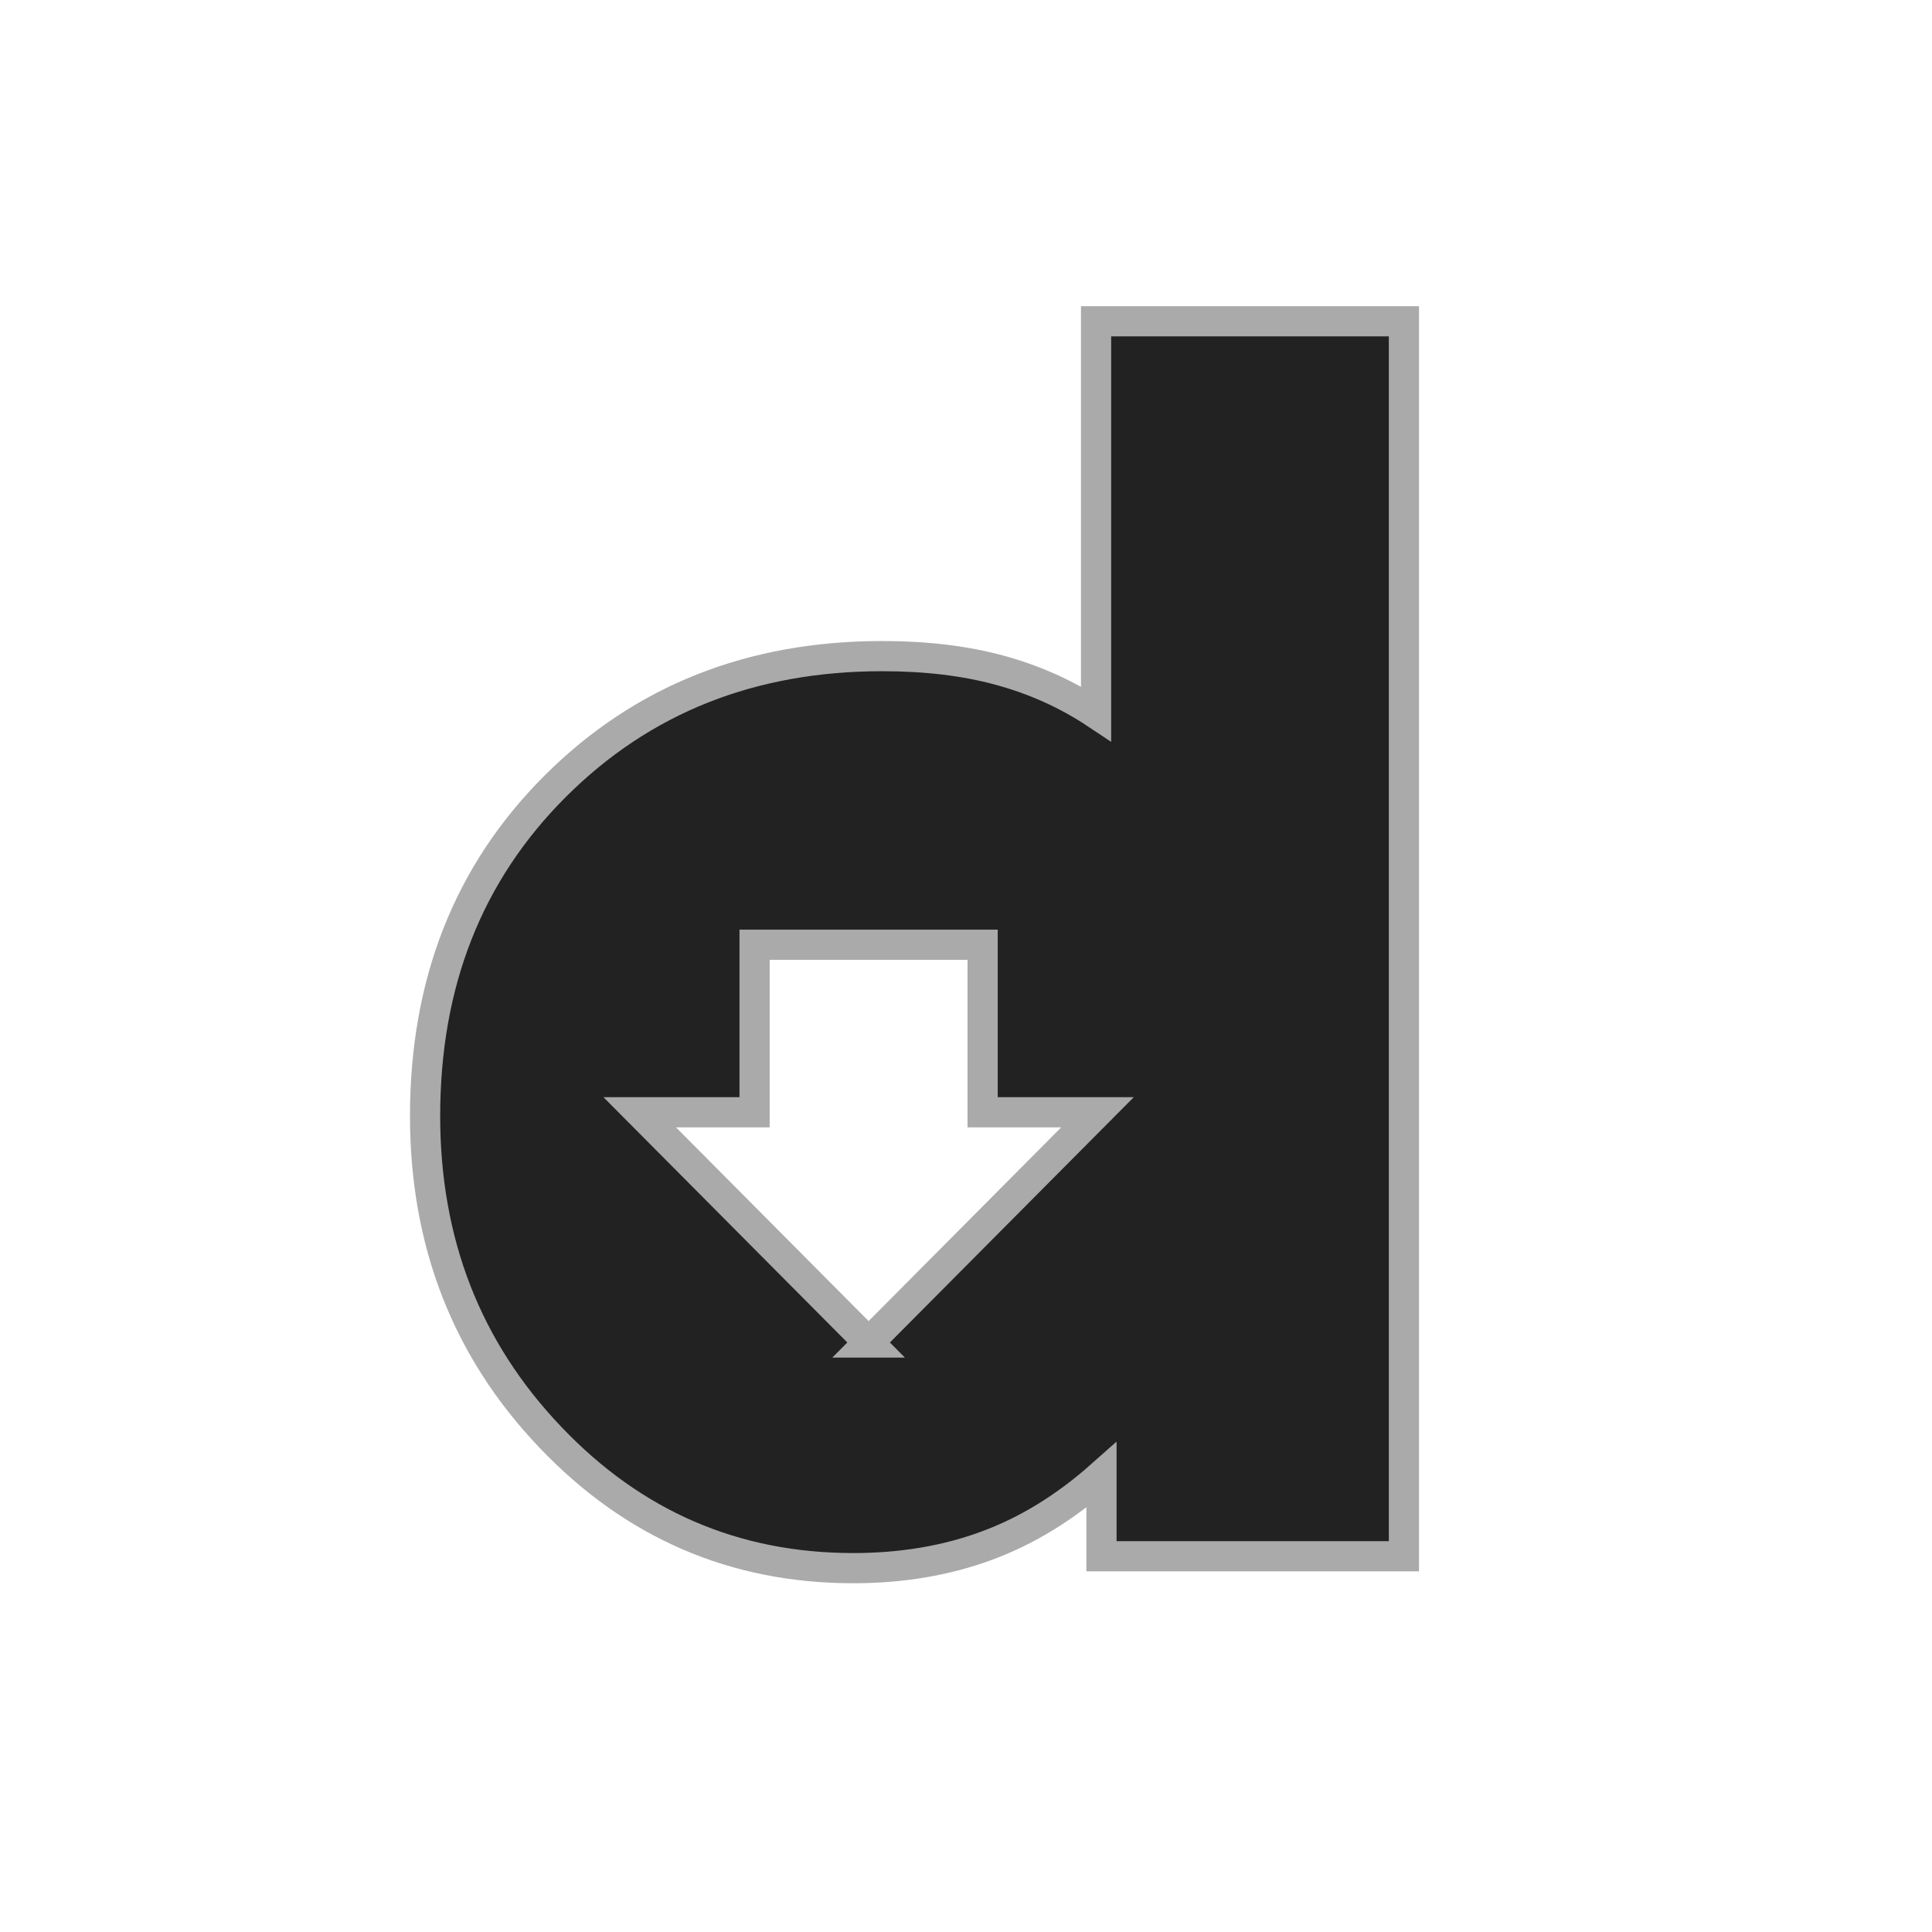
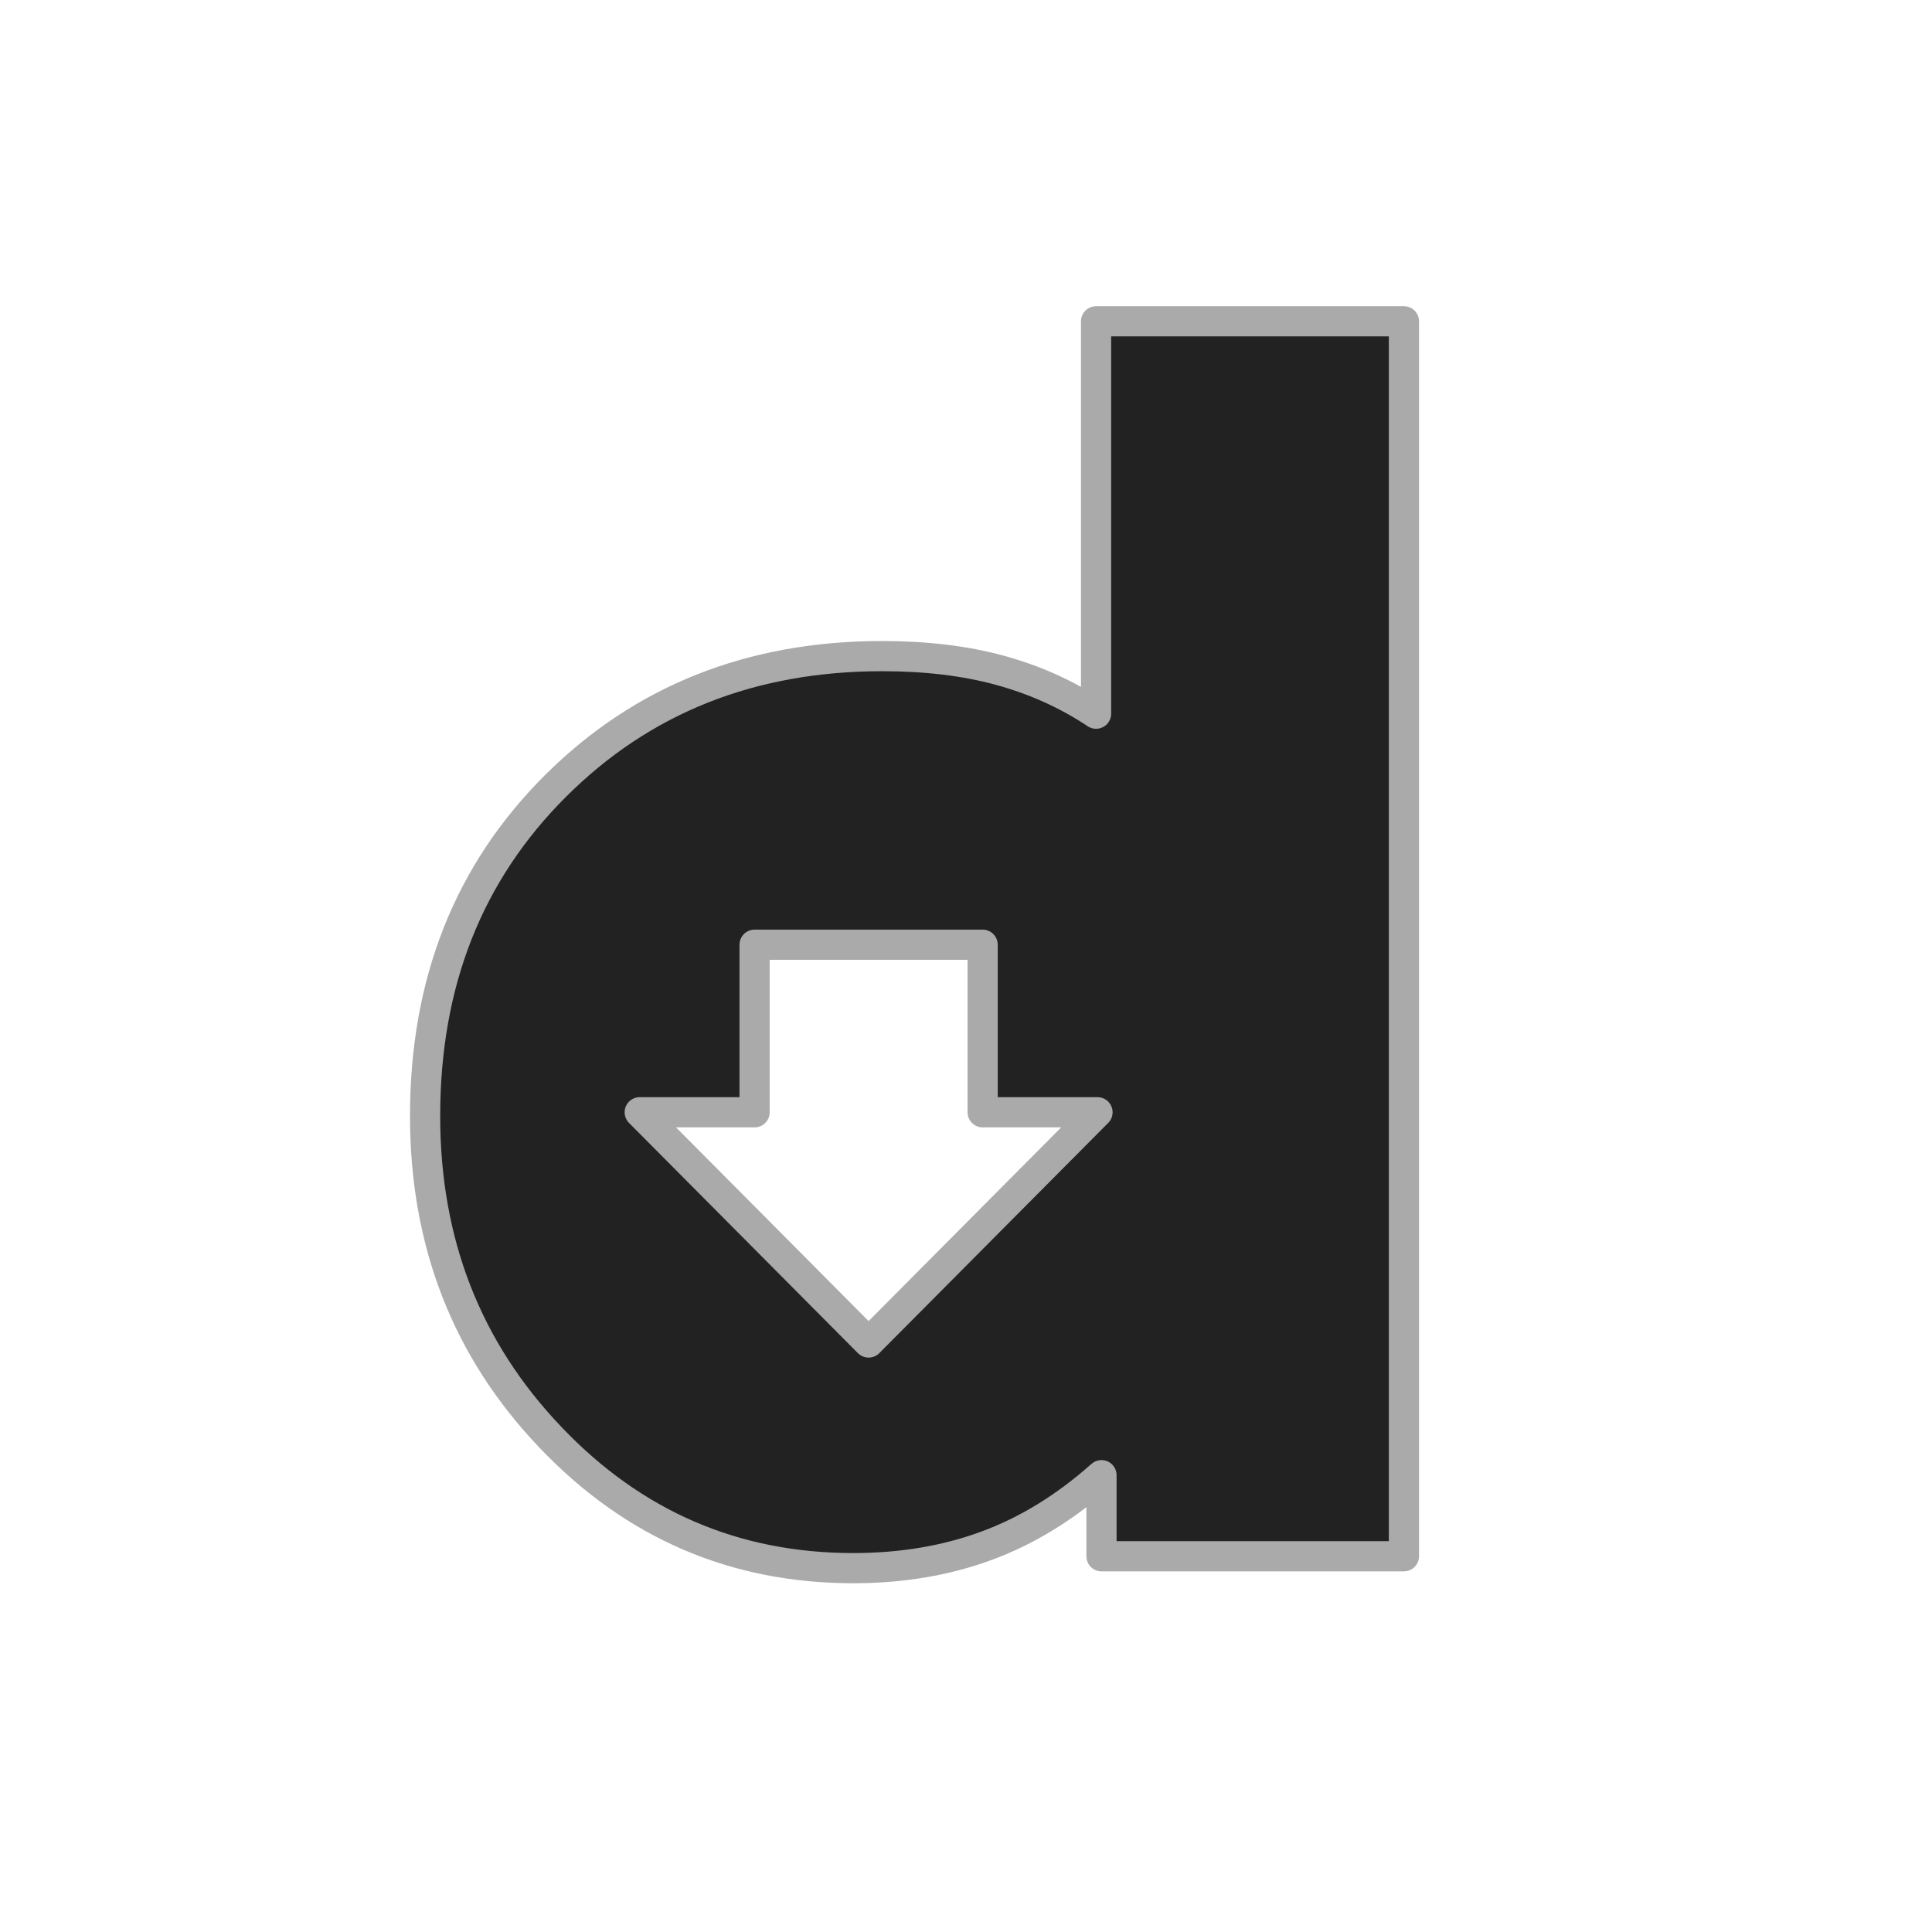
<svg xmlns="http://www.w3.org/2000/svg" width="128" height="128" viewBox="0 0 512 512">
-   <path d="M290.47 85.15v103.982c-7.855-5.228-16.392-9.023-25.607-11.53s-19.564-3.724-31.046-3.724c-34.748 0-63.603 11.458-86.643 34.445-23.04 22.99-34.52 52.064-34.52 87.44 0 33.517 11.03 61.874 33.16 85.078 22.057 23.204 48.873 34.734 80.298 34.734 12.916 0 24.7-2.006 35.35-5.944 10.728-3.94 20.85-10.17 30.444-18.692v21.485h80.146V85.148H290.47v.002zm-60.28 270.625l-60.658-61.013h30.442V250.36h60.432v44.402h30.443l-60.66 61.013z" fill="#222" stroke="#aaa" stroke-width="8" />
+   <path d="M290.47 85.15v103.982c-7.855-5.228-16.392-9.023-25.607-11.53s-19.564-3.724-31.046-3.724c-34.748 0-63.603 11.458-86.643 34.445-23.04 22.99-34.52 52.064-34.52 87.44 0 33.517 11.03 61.874 33.16 85.078 22.057 23.204 48.873 34.734 80.298 34.734 12.916 0 24.7-2.006 35.35-5.944 10.728-3.94 20.85-10.17 30.444-18.692v21.485h80.146V85.148H290.47v.002zm-60.28 270.625l-60.658-61.013h30.442V250.36h60.432v44.402h30.443l-60.66 61.013z" fill="#222" stroke="#aaa" stroke-width="8" stroke-linejoin="round" />
</svg>
